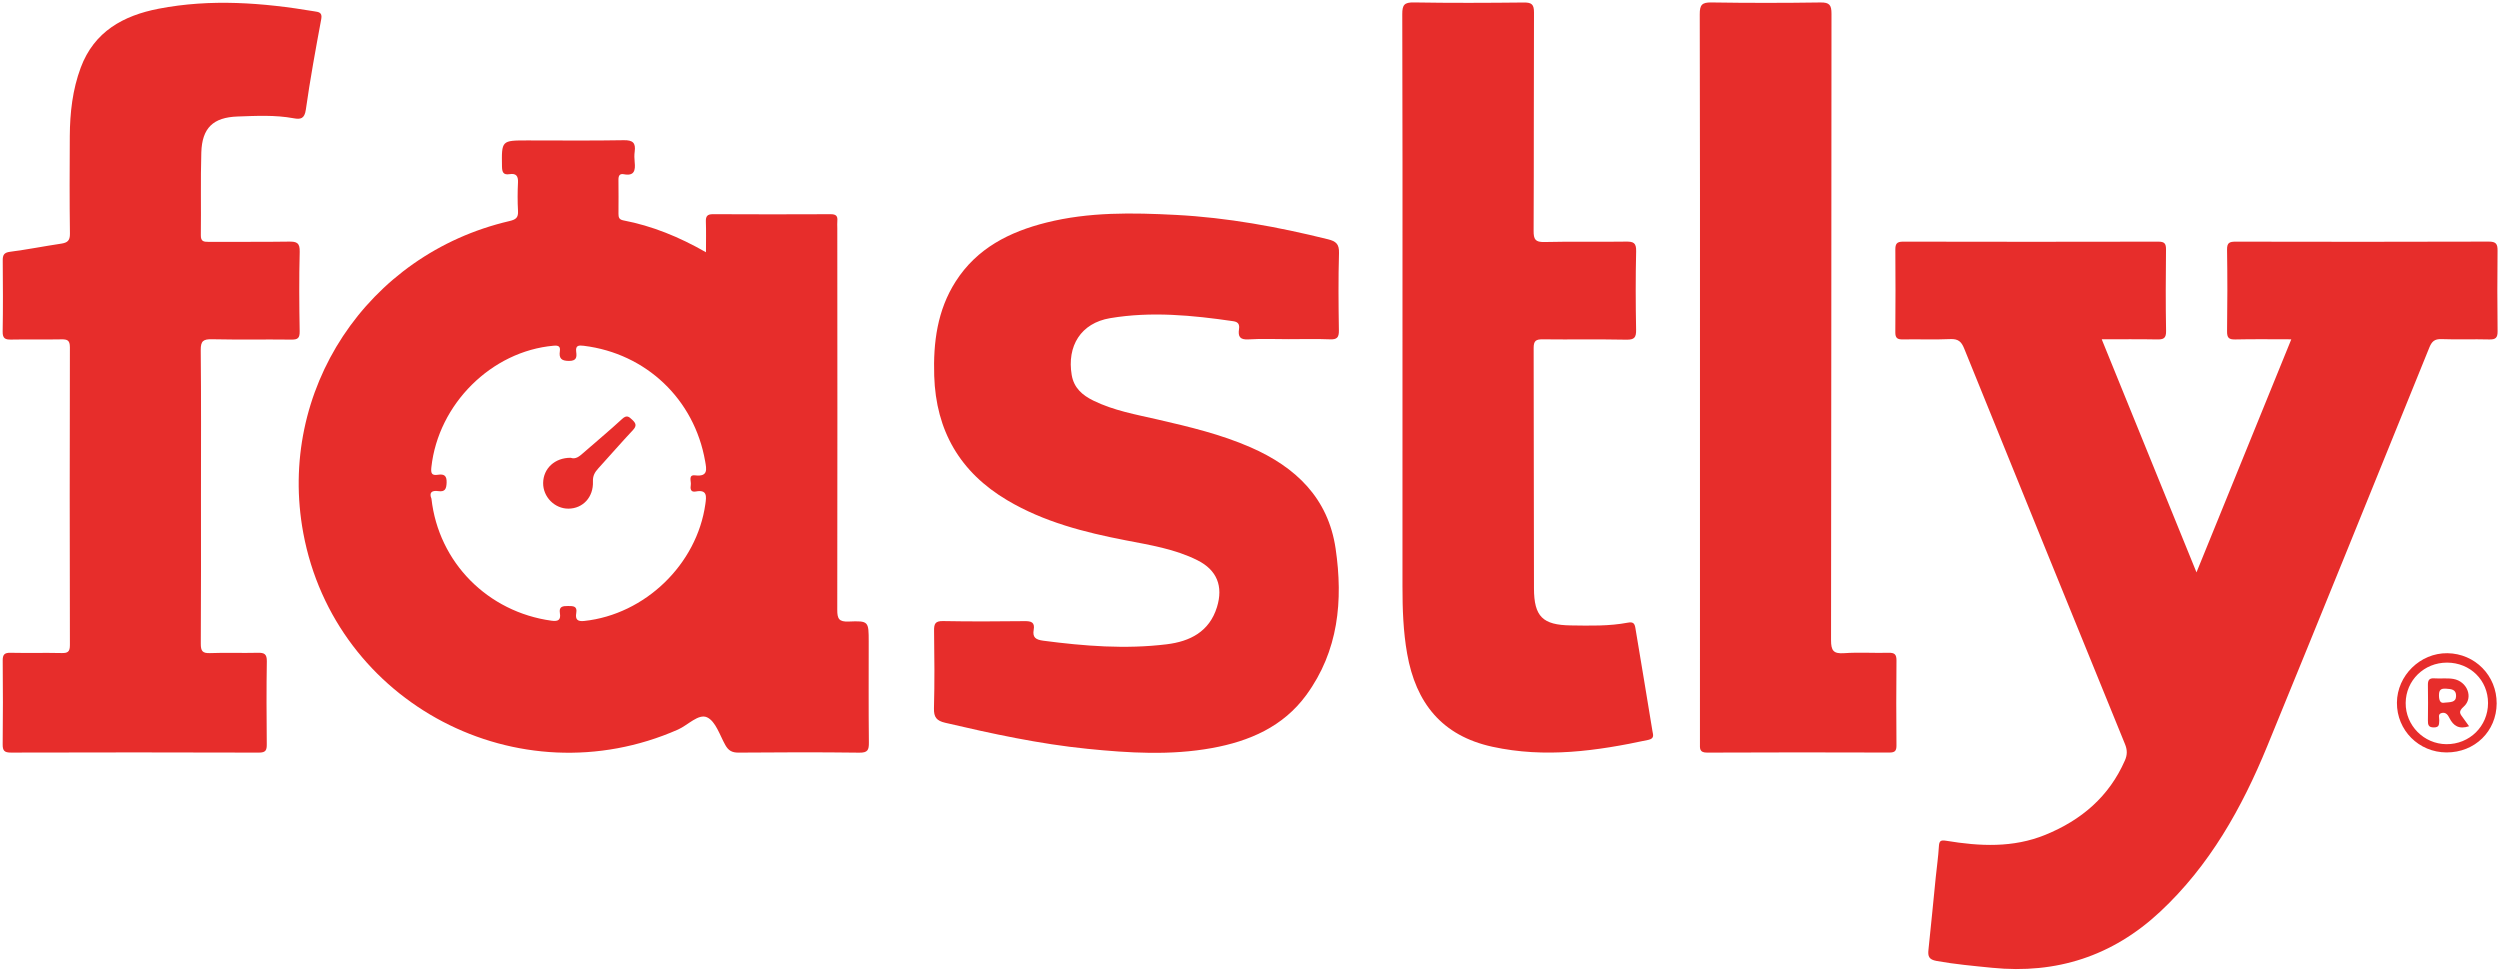
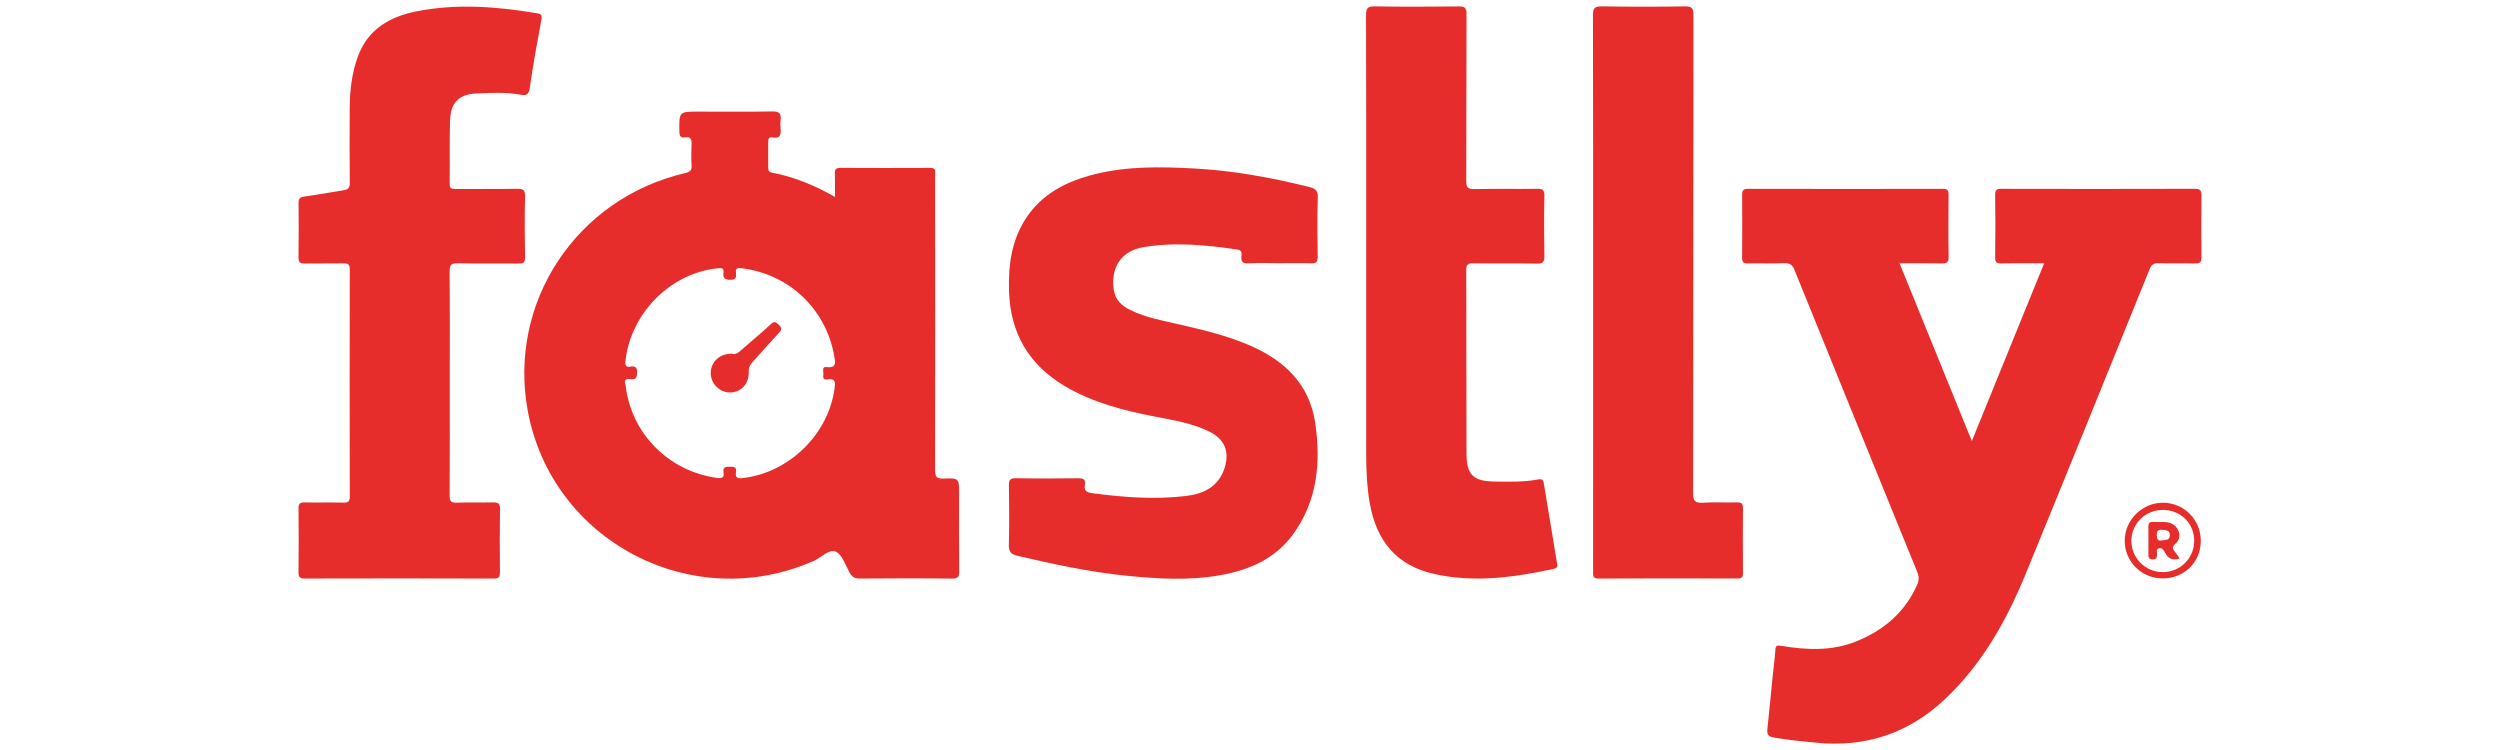
- <svg xmlns="http://www.w3.org/2000/svg" width="304px" height="118px" viewBox="0 0 304 118" version="1.1">
-   <defs />
-   <g id="Page-1" stroke="none" stroke-width="1" fill="none" fill-rule="evenodd">
-     <g id="Imported-Layers" fill="#E72D2B">
-       <path d="M85.846,30.673 C85.846,29.257 85.875,28.098 85.834,26.941 C85.811,26.279 86.02,26.042 86.708,26.045 C91.475,26.07 96.242,26.067 101.009,26.047 C101.621,26.045 101.882,26.235 101.82,26.854 C101.791,27.152 101.816,27.455 101.816,27.756 C101.823,43.22 101.841,58.684 101.811,74.148 C101.809,75.248 102.019,75.627 103.199,75.579 C105.633,75.478 105.635,75.553 105.635,78.046 C105.635,82.127 105.61,86.208 105.656,90.288 C105.666,91.193 105.521,91.538 104.493,91.524 C99.599,91.461 94.702,91.475 89.807,91.518 C89.007,91.525 88.57,91.263 88.194,90.59 C87.526,89.395 87.021,87.712 85.984,87.229 C84.94,86.743 83.651,88.183 82.44,88.716 C63.056,97.251 40.743,85.569 36.883,64.837 C33.661,47.528 44.601,30.929 61.94,26.884 C62.727,26.7 63.036,26.476 62.99,25.656 C62.925,24.5 62.931,23.336 62.988,22.179 C63.027,21.383 62.742,21.056 61.961,21.179 C61.21,21.297 61.053,20.95 61.042,20.245 C60.993,17.076 60.971,17.076 64.132,17.076 C68.041,17.076 71.949,17.119 75.856,17.049 C76.962,17.03 77.321,17.383 77.179,18.429 C77.122,18.851 77.132,19.291 77.177,19.716 C77.281,20.713 77.141,21.437 75.856,21.186 C75.34,21.085 75.198,21.387 75.204,21.861 C75.221,23.236 75.215,24.611 75.207,25.985 C75.205,26.409 75.272,26.698 75.793,26.797 C79.303,27.471 82.573,28.802 85.846,30.673 L85.846,30.673 Z M52.464,60.641 C53.325,68.387 59.316,74.421 67.076,75.479 C67.874,75.588 68.218,75.386 68.083,74.561 C67.946,73.728 68.449,73.689 69.082,73.69 C69.703,73.69 70.221,73.69 70.073,74.542 C69.939,75.319 70.211,75.598 71.045,75.509 C78.429,74.715 84.754,68.627 85.774,61.279 C85.895,60.404 86.037,59.493 84.609,59.766 C83.937,59.894 83.932,59.38 84.002,58.949 C84.07,58.523 83.655,57.7 84.533,57.804 C86.149,57.997 85.909,57.026 85.744,56.08 C84.434,48.551 78.562,42.98 70.987,42.048 C70.383,41.974 69.959,41.981 70.066,42.78 C70.152,43.425 70.116,43.893 69.181,43.889 C68.239,43.885 67.956,43.558 68.079,42.695 C68.162,42.111 67.894,41.989 67.329,42.038 C59.762,42.701 53.294,49.137 52.455,56.808 C52.373,57.561 52.496,57.847 53.255,57.731 C53.997,57.617 54.341,57.833 54.309,58.685 C54.282,59.433 54.129,59.84 53.301,59.721 C52.472,59.601 52.164,59.924 52.464,60.641 L52.464,60.641 Z" id="Fill-1" />
-       <path d="M255.57,41.259 C259.411,50.706 263.208,60.042 267.093,69.599 C270.967,60.077 274.767,50.738 278.622,41.26 C276.256,41.26 274.04,41.226 271.825,41.277 C271.047,41.295 270.799,41.099 270.811,40.285 C270.859,36.978 270.86,33.669 270.81,30.363 C270.798,29.525 271.093,29.384 271.846,29.386 C282.11,29.408 292.374,29.413 302.637,29.379 C303.531,29.376 303.711,29.681 303.703,30.482 C303.67,33.746 303.663,37.011 303.707,40.275 C303.718,41.086 303.461,41.298 302.68,41.277 C300.749,41.224 298.813,41.31 296.883,41.236 C296.039,41.203 295.703,41.532 295.406,42.263 C288.853,58.432 282.309,74.606 275.689,90.748 C272.61,98.256 268.692,105.253 262.664,110.875 C256.888,116.261 250.067,118.466 242.244,117.683 C239.985,117.456 237.726,117.257 235.485,116.851 C234.548,116.682 234.415,116.286 234.501,115.49 C234.815,112.547 235.092,109.601 235.389,106.656 C235.513,105.418 235.695,104.185 235.767,102.945 C235.806,102.256 235.963,102.121 236.685,102.241 C240.74,102.911 244.785,103.117 248.711,101.516 C253.095,99.729 256.469,96.868 258.397,92.45 C258.688,91.781 258.686,91.188 258.406,90.502 C251.868,74.465 245.343,58.422 238.841,42.37 C238.506,41.541 238.11,41.191 237.169,41.233 C235.241,41.32 233.305,41.237 231.373,41.272 C230.72,41.283 230.466,41.105 230.471,40.41 C230.501,37.059 230.498,33.709 230.474,30.358 C230.469,29.665 230.639,29.383 231.406,29.385 C241.756,29.408 252.105,29.408 262.455,29.386 C263.195,29.384 263.394,29.613 263.387,30.332 C263.353,33.639 263.335,36.948 263.395,40.254 C263.412,41.178 263.045,41.289 262.275,41.274 C260.094,41.232 257.911,41.259 255.57,41.259" id="Fill-2" />
-       <path d="M156.706,41.243 C155.074,41.243 153.437,41.17 151.812,41.27 C150.773,41.334 150.531,40.925 150.663,40.026 C150.74,39.497 150.617,39.154 149.974,39.06 C144.991,38.332 139.982,37.848 134.989,38.689 C131.429,39.289 129.726,42.078 130.32,45.603 C130.587,47.184 131.63,48.062 132.939,48.707 C135.421,49.93 138.133,50.404 140.797,51.018 C144.633,51.903 148.461,52.812 152.085,54.399 C157.558,56.796 161.51,60.559 162.411,66.713 C163.337,73.032 162.76,79.161 158.844,84.516 C156.025,88.371 151.924,90.138 147.37,90.964 C142.336,91.876 137.285,91.566 132.235,91.057 C126.384,90.468 120.657,89.226 114.942,87.89 C113.884,87.643 113.54,87.218 113.57,86.116 C113.655,82.983 113.626,79.845 113.583,76.71 C113.571,75.872 113.707,75.504 114.677,75.522 C117.982,75.585 121.29,75.567 124.596,75.53 C125.385,75.522 125.857,75.661 125.699,76.568 C125.537,77.494 125.916,77.785 126.859,77.909 C131.852,78.565 136.854,78.959 141.869,78.346 C144.691,78.001 147.056,76.825 147.983,73.826 C148.769,71.282 147.978,69.316 145.614,68.13 C142.865,66.75 139.851,66.278 136.87,65.699 C131.856,64.726 126.934,63.472 122.48,60.829 C116.736,57.421 113.807,52.377 113.6,45.707 C113.474,41.647 113.971,37.734 116.206,34.233 C118.79,30.186 122.742,28.193 127.237,27.066 C132.425,25.763 137.709,25.861 142.981,26.133 C149.244,26.456 155.393,27.587 161.479,29.095 C162.466,29.34 162.856,29.68 162.823,30.78 C162.728,33.912 162.762,37.051 162.809,40.185 C162.821,41.031 162.584,41.297 161.729,41.263 C160.057,41.196 158.38,41.243 156.706,41.243" id="Fill-3" />
-       <path d="M24.438,60.352 C24.438,66.324 24.457,72.296 24.417,78.267 C24.412,79.15 24.609,79.453 25.537,79.418 C27.468,79.342 29.403,79.428 31.335,79.379 C32.131,79.358 32.461,79.518 32.447,80.418 C32.392,83.768 32.407,87.119 32.439,90.47 C32.446,91.197 32.345,91.52 31.484,91.517 C21.433,91.484 11.383,91.487 1.333,91.514 C0.533,91.516 0.316,91.289 0.326,90.501 C0.367,87.107 0.361,83.713 0.329,80.319 C0.322,79.584 0.555,79.364 1.283,79.379 C3.344,79.424 5.407,79.365 7.468,79.41 C8.213,79.427 8.502,79.285 8.5,78.441 C8.47,66.37 8.47,54.298 8.499,42.226 C8.502,41.363 8.169,41.251 7.442,41.265 C5.424,41.305 3.404,41.252 1.387,41.293 C0.65,41.308 0.308,41.177 0.324,40.321 C0.375,37.443 0.357,34.564 0.333,31.686 C0.327,31.026 0.465,30.715 1.221,30.617 C3.301,30.349 5.362,29.938 7.438,29.628 C8.186,29.515 8.516,29.274 8.504,28.415 C8.45,24.463 8.464,20.511 8.487,16.558 C8.504,13.714 8.819,10.9 9.819,8.218 C11.452,3.836 15,1.889 19.3,1.059 C25.625,-0.162 31.942,0.324 38.238,1.38 C38.724,1.461 39.219,1.485 39.065,2.31 C38.385,5.974 37.711,9.642 37.19,13.33 C37.031,14.456 36.545,14.535 35.701,14.38 C33.442,13.963 31.163,14.089 28.892,14.167 C25.918,14.27 24.569,15.558 24.48,18.546 C24.38,21.894 24.466,25.247 24.422,28.598 C24.412,29.347 24.749,29.414 25.349,29.41 C28.613,29.39 31.878,29.434 35.141,29.38 C36.1,29.365 36.473,29.536 36.444,30.623 C36.359,33.843 36.385,37.067 36.44,40.288 C36.453,41.102 36.222,41.306 35.436,41.296 C32.214,41.256 28.992,41.324 25.772,41.253 C24.729,41.231 24.398,41.46 24.41,42.567 C24.469,48.495 24.438,54.424 24.438,60.352" id="Fill-4" />
-       <path d="M170.542,38.44 C170.542,26.201 170.558,13.962 170.516,1.724 C170.512,0.606 170.757,0.277 171.918,0.296 C176.382,0.372 180.848,0.354 185.313,0.305 C186.276,0.295 186.538,0.56 186.534,1.53 C186.497,10.376 186.531,19.223 186.488,28.069 C186.483,29.11 186.693,29.456 187.802,29.43 C191.106,29.349 194.413,29.433 197.718,29.38 C198.633,29.365 198.979,29.531 198.955,30.551 C198.881,33.727 198.892,36.906 198.95,40.083 C198.968,41.019 198.762,41.326 197.765,41.305 C194.375,41.237 190.982,41.302 187.591,41.262 C186.779,41.253 186.489,41.437 186.492,42.317 C186.527,52.065 186.497,61.813 186.531,71.561 C186.542,74.987 187.601,76.003 191.015,76.051 C193.331,76.083 195.658,76.151 197.945,75.715 C198.624,75.585 198.775,75.842 198.863,76.368 C199.558,80.548 200.262,84.726 200.939,88.908 C201.005,89.315 201.226,89.798 200.444,89.967 C194.164,91.32 187.884,92.207 181.472,90.805 C175.327,89.462 172.167,85.47 171.11,79.496 C170.629,76.779 170.54,74.04 170.541,71.292 C170.544,60.341 170.542,49.39 170.542,38.44" id="Fill-5" />
-       <path d="M206.716,45.93 C206.716,31.196 206.73,16.462 206.69,1.729 C206.686,0.596 206.959,0.28 208.107,0.298 C212.529,0.369 216.954,0.365 221.376,0.3 C222.468,0.285 222.711,0.618 222.709,1.664 C222.681,27.051 222.698,52.437 222.655,77.824 C222.653,79.114 222.938,79.519 224.252,79.426 C226.047,79.3 227.858,79.425 229.661,79.38 C230.387,79.361 230.619,79.58 230.612,80.319 C230.577,83.755 230.58,87.192 230.61,90.628 C230.616,91.295 230.434,91.512 229.748,91.509 C222.361,91.488 214.975,91.479 207.588,91.517 C206.624,91.522 206.712,91.008 206.713,90.388 C206.719,83.73 206.716,77.072 206.716,70.414 L206.716,45.93" id="Fill-6" />
-       <path d="M303.594,85.54 C303.576,88.928 300.936,91.506 297.498,91.496 C294.121,91.487 291.443,88.798 291.466,85.442 C291.488,82.147 294.3,79.391 297.6,79.43 C300.968,79.47 303.613,82.167 303.594,85.54 L303.594,85.54 Z M297.563,80.574 C294.773,80.569 292.553,82.731 292.53,85.477 C292.506,88.206 294.736,90.469 297.474,90.492 C300.299,90.516 302.542,88.307 302.545,85.496 C302.549,82.721 300.381,80.58 297.563,80.574 L297.563,80.574 Z" id="Fill-7" />
-       <path d="M69.394,55.667 C69.996,55.883 70.444,55.503 70.91,55.093 C72.487,53.704 74.111,52.367 75.653,50.942 C76.211,50.426 76.474,50.659 76.89,51.053 C77.338,51.477 77.446,51.783 76.97,52.292 C75.535,53.826 74.156,55.412 72.742,56.967 C72.328,57.422 72.073,57.858 72.101,58.546 C72.179,60.458 70.877,61.839 69.127,61.852 C67.444,61.863 66.023,60.421 66.046,58.724 C66.069,56.963 67.469,55.655 69.394,55.667" id="Fill-8" />
-       <path d="M300.239,88.31 C299.019,88.718 298.324,88.265 297.845,87.3 C297.674,86.955 297.43,86.602 296.962,86.688 C296.378,86.796 296.638,87.292 296.614,87.621 C296.581,88.065 296.646,88.447 295.975,88.456 C295.278,88.466 295.227,88.117 295.235,87.579 C295.255,86.164 295.258,84.748 295.234,83.333 C295.224,82.767 295.34,82.439 296.008,82.487 C296.776,82.543 297.565,82.431 298.317,82.556 C300.018,82.839 300.813,84.85 299.579,85.934 C298.884,86.545 299.155,86.813 299.503,87.285 C299.729,87.59 299.947,87.902 300.239,88.31 L300.239,88.31 Z M297.218,85.448 C297.994,85.368 298.641,85.438 298.66,84.644 C298.68,83.81 298.068,83.789 297.438,83.743 C296.776,83.696 296.572,83.919 296.579,84.587 C296.586,85.254 296.794,85.53 297.218,85.448 L297.218,85.448 Z" id="Fill-9" />
+ <svg xmlns="http://www.w3.org/2000/svg" width="300" height="90" viewBox="0 0 300 90" version="1.1" id="svg6468">
+   <defs id="defs6455" />
+   <g id="Page-1" stroke="none" stroke-width="1" fill="none" fill-rule="evenodd" transform="matrix(0.752712,0,0,0.752712,35.57606,0.5403586)">
+     <g id="Imported-Layers" fill="#e72d2b">
+       <path d="m 85.846,30.673 c 0,-1.416 0.029,-2.576 -0.012,-3.732 -0.024,-0.662 0.186,-0.899 0.874,-0.896 4.767,0.025 9.534,0.022 14.301,0.002 0.613,-0.002 0.873,0.188 0.812,0.807 -0.029,0.298 -0.005,0.601 -0.005,0.902 0.007,15.464 0.025,30.928 -0.005,46.392 -0.002,1.1 0.208,1.48 1.389,1.431 2.433,-0.101 2.436,-0.026 2.436,2.467 0,4.081 -0.026,8.162 0.02,12.242 0.01,0.905 -0.135,1.249 -1.162,1.236 -4.895,-0.063 -9.791,-0.05 -14.686,-0.007 -0.8,0.007 -1.237,-0.255 -1.613,-0.927 -0.668,-1.196 -1.173,-2.879 -2.21,-3.362 -1.044,-0.486 -2.333,0.954 -3.544,1.488 -19.384,8.535 -41.697,-3.147 -45.557,-23.88 -3.222,-17.309 7.718,-33.908 25.057,-37.953 0.787,-0.183 1.097,-0.407 1.05,-1.227 -0.065,-1.156 -0.059,-2.321 -0.002,-3.477 0.039,-0.796 -0.246,-1.123 -1.027,-1 -0.751,0.118 -0.908,-0.229 -0.919,-0.934 -0.049,-3.169 -0.071,-3.169 3.09,-3.169 3.908,0 7.817,0.042 11.724,-0.027 1.106,-0.02 1.465,0.334 1.323,1.38 -0.057,0.422 -0.047,0.862 -0.002,1.287 0.105,0.997 -0.036,1.721 -1.321,1.47 -0.516,-0.101 -0.657,0.202 -0.652,0.676 0.017,1.375 0.01,2.749 0.003,4.124 -0.002,0.424 0.065,0.713 0.586,0.812 3.51,0.674 6.78,2.005 10.053,3.876 z M 52.464,60.641 c 0.861,7.747 6.852,13.781 14.612,14.838 0.797,0.109 1.142,-0.093 1.006,-0.918 -0.137,-0.833 0.366,-0.872 1,-0.871 0.621,4.54e-4 1.139,0 0.991,0.852 -0.135,0.777 0.138,1.056 0.971,0.967 7.384,-0.793 13.709,-6.881 14.729,-14.229 0.122,-0.875 0.263,-1.786 -1.165,-1.513 -0.672,0.128 -0.677,-0.386 -0.608,-0.817 0.069,-0.426 -0.346,-1.249 0.531,-1.145 1.616,0.192 1.376,-0.778 1.211,-1.724 -1.31,-7.53 -7.182,-13.1 -14.757,-14.032 -0.604,-0.074 -1.027,-0.067 -0.921,0.731 0.086,0.645 0.049,1.114 -0.885,1.11 -0.942,-0.004 -1.225,-0.331 -1.102,-1.194 0.083,-0.584 -0.185,-0.706 -0.75,-0.657 -7.567,0.663 -14.035,7.099 -14.874,14.77 -0.083,0.753 0.04,1.038 0.8,0.922 0.742,-0.113 1.085,0.102 1.054,0.954 -0.027,0.748 -0.181,1.155 -1.009,1.036 -0.829,-0.119 -1.137,0.203 -0.837,0.92 z" id="Fill-1" />
+       <path d="m 255.57,41.259 c 3.841,9.446 7.638,18.783 11.523,28.34 3.874,-9.523 7.673,-18.861 11.529,-28.34 -2.367,0 -4.583,-0.033 -6.797,0.018 -0.778,0.018 -1.027,-0.178 -1.015,-0.993 0.048,-3.307 0.05,-6.615 -4.5e-4,-9.922 -0.013,-0.838 0.282,-0.979 1.035,-0.977 10.264,0.022 20.528,0.028 30.792,-0.007 0.893,-0.003 1.074,0.302 1.065,1.103 -0.033,3.265 -0.04,6.529 0.005,9.794 0.011,0.811 -0.246,1.023 -1.028,1.002 -1.931,-0.053 -3.867,0.034 -5.796,-0.041 -0.844,-0.032 -1.181,0.296 -1.477,1.027 -6.553,16.17 -13.097,32.343 -19.717,48.485 -3.079,7.508 -6.997,14.505 -13.025,20.127 -5.776,5.386 -12.596,7.591 -20.42,6.808 -2.259,-0.226 -4.518,-0.426 -6.759,-0.831 -0.936,-0.17 -1.069,-0.565 -0.984,-1.362 0.314,-2.943 0.591,-5.889 0.888,-8.834 0.124,-1.237 0.307,-2.47 0.378,-3.71 0.04,-0.689 0.196,-0.824 0.918,-0.705 4.055,0.67 8.1,0.877 12.027,-0.724 4.383,-1.788 7.757,-4.648 9.685,-9.066 0.291,-0.669 0.289,-1.262 0.01,-1.948 -6.539,-16.037 -13.064,-32.08 -19.565,-48.132 -0.336,-0.829 -0.732,-1.179 -1.672,-1.137 -1.928,0.087 -3.864,0.004 -5.796,0.039 -0.654,0.011 -0.908,-0.167 -0.902,-0.862 0.029,-3.35 0.027,-6.701 0.002,-10.051 -0.005,-0.693 0.165,-0.975 0.932,-0.974 10.35,0.024 20.7,0.023 31.05,9.08e-4 0.74,-0.001 0.938,0.227 0.931,0.946 -0.034,3.307 -0.051,6.616 0.009,9.922 0.017,0.924 -0.35,1.034 -1.12,1.019 -2.181,-0.041 -4.364,-0.015 -6.705,-0.015" id="Fill-2" />
+       <path d="m 156.706,41.243 c -1.632,0 -3.268,-0.073 -4.894,0.026 -1.039,0.064 -1.28,-0.344 -1.149,-1.244 0.077,-0.529 -0.046,-0.872 -0.689,-0.966 -4.983,-0.728 -9.993,-1.212 -14.985,-0.371 -3.56,0.6 -5.263,3.389 -4.669,6.914 0.267,1.581 1.31,2.459 2.619,3.104 2.482,1.223 5.194,1.697 7.859,2.311 3.836,0.885 7.664,1.794 11.287,3.381 5.473,2.397 9.425,6.161 10.326,12.314 0.926,6.319 0.349,12.448 -3.567,17.803 -2.819,3.855 -6.92,5.622 -11.474,6.448 -5.033,0.912 -10.085,0.602 -15.135,0.093 -5.851,-0.589 -11.578,-1.831 -17.293,-3.166 -1.059,-0.247 -1.402,-0.672 -1.373,-1.775 0.085,-3.133 0.056,-6.271 0.013,-9.406 -0.011,-0.837 0.125,-1.206 1.094,-1.187 3.305,0.063 6.613,0.045 9.919,0.008 0.789,-0.009 1.261,0.131 1.103,1.038 -0.162,0.926 0.217,1.216 1.161,1.34 4.993,0.656 9.994,1.05 15.009,0.438 2.823,-0.345 5.188,-1.521 6.114,-4.52 0.786,-2.544 -0.005,-4.509 -2.369,-5.696 -2.75,-1.38 -5.763,-1.852 -8.744,-2.431 -5.014,-0.973 -9.936,-2.227 -14.39,-4.87 -5.744,-3.409 -8.673,-8.452 -8.88,-15.123 -0.126,-4.06 0.371,-7.973 2.606,-11.474 2.584,-4.047 6.536,-6.039 11.031,-7.167 5.188,-1.302 10.472,-1.205 15.744,-0.933 6.264,0.323 12.413,1.454 18.498,2.962 0.987,0.245 1.378,0.585 1.344,1.685 -0.095,3.132 -0.062,6.271 -0.015,9.406 0.013,0.846 -0.225,1.112 -1.079,1.077 -1.672,-0.067 -3.349,-0.02 -5.024,-0.02" id="Fill-3" />
+       <path d="m 24.438,60.352 c 0,5.972 0.019,11.943 -0.02,17.915 -0.005,0.883 0.192,1.186 1.12,1.151 1.93,-0.075 3.866,0.01 5.797,-0.039 0.796,-0.02 1.127,0.14 1.112,1.039 -0.054,3.35 -0.04,6.701 -0.008,10.052 0.007,0.727 -0.094,1.05 -0.956,1.047 -10.05,-0.033 -20.1,-0.03 -30.15,-0.004 -0.8,0.002 -1.017,-0.225 -1.007,-1.013 0.041,-3.393 0.035,-6.788 0.003,-10.182 -0.007,-0.735 0.226,-0.955 0.954,-0.94 2.061,0.044 4.124,-0.014 6.184,0.031 0.745,0.016 1.035,-0.125 1.032,-0.969 C 8.47,66.37 8.47,54.298 8.499,42.226 8.502,41.363 8.169,41.251 7.442,41.265 5.424,41.305 3.404,41.252 1.387,41.293 0.65,41.308 0.308,41.177 0.324,40.321 c 0.052,-2.877 0.033,-5.757 0.009,-8.634 -0.005,-0.66 0.132,-0.971 0.888,-1.069 2.08,-0.269 4.142,-0.679 6.217,-0.99 0.748,-0.112 1.078,-0.354 1.066,-1.213 -0.054,-3.952 -0.039,-7.904 -0.016,-11.857 0.017,-2.844 0.331,-5.658 1.331,-8.34 1.633,-4.382 5.181,-6.329 9.481,-7.159 6.325,-1.221 12.642,-0.736 18.938,0.32 0.486,0.082 0.981,0.105 0.828,0.93 -0.68,3.663 -1.354,7.331 -1.875,11.02 -0.159,1.126 -0.645,1.205 -1.489,1.05 -2.259,-0.416 -4.538,-0.291 -6.809,-0.212 -2.974,0.103 -4.323,1.391 -4.412,4.379 -0.1,3.348 -0.014,6.701 -0.058,10.052 -0.01,0.749 0.327,0.816 0.927,0.812 3.264,-0.02 6.529,0.024 9.792,-0.03 0.959,-0.015 1.331,0.156 1.302,1.243 -0.085,3.22 -0.059,6.444 -0.004,9.665 0.014,0.814 -0.218,1.018 -1.004,1.008 -3.221,-0.041 -6.443,0.028 -9.663,-0.043 -1.043,-0.023 -1.374,0.206 -1.363,1.314 0.059,5.928 0.028,11.857 0.028,17.785" id="Fill-4" />
+       <path d="m 170.542,38.44 c 0,-12.239 0.015,-24.478 -0.026,-36.716 -0.004,-1.117 0.241,-1.447 1.402,-1.427 4.464,0.076 8.929,0.058 13.394,0.009 0.963,-0.011 1.226,0.255 1.222,1.225 -0.038,8.846 -0.004,17.692 -0.047,26.538 -0.005,1.042 0.205,1.388 1.314,1.361 3.304,-0.081 6.611,0.003 9.916,-0.05 0.914,-0.015 1.261,0.151 1.237,1.171 -0.074,3.176 -0.063,6.356 -0.005,9.533 0.017,0.936 -0.188,1.243 -1.185,1.222 -3.39,-0.069 -6.783,-0.003 -10.174,-0.043 -0.812,-0.009 -1.102,0.174 -1.099,1.055 0.035,9.748 0.005,19.496 0.039,29.244 0.011,3.426 1.07,4.442 4.484,4.49 2.316,0.032 4.643,0.1 6.93,-0.336 0.679,-0.13 0.83,0.128 0.918,0.654 0.696,4.179 1.399,8.358 2.076,12.54 0.066,0.407 0.287,0.89 -0.495,1.059 -6.28,1.353 -12.56,2.24 -18.972,0.838 -6.145,-1.343 -9.306,-5.335 -10.362,-11.309 -0.48,-2.717 -0.57,-5.456 -0.569,-8.204 0.003,-10.951 0.001,-21.901 0.001,-32.852" id="Fill-5" />
+       <path d="m 206.716,45.93 c 0,-14.734 0.014,-29.467 -0.027,-44.201 -0.003,-1.132 0.27,-1.449 1.417,-1.431 4.422,0.071 8.847,0.067 13.269,0.002 1.092,-0.016 1.335,0.317 1.334,1.364 -0.029,25.386 -0.011,50.773 -0.054,76.159 -0.002,1.291 0.282,1.696 1.597,1.603 1.795,-0.127 3.606,-9.08e-4 5.408,-0.047 0.726,-0.018 0.958,0.2 0.951,0.939 -0.035,3.436 -0.032,6.873 -0.002,10.309 0.006,0.667 -0.176,0.884 -0.862,0.881 -7.386,-0.022 -14.773,-0.031 -22.159,0.008 -0.964,0.005 -0.876,-0.509 -0.876,-1.129 0.006,-6.658 0.004,-13.316 0.004,-19.974 V 45.93" id="Fill-6" />
+       <path d="m 303.594,85.54 c -0.019,3.388 -2.658,5.966 -6.097,5.956 -3.376,-0.009 -6.054,-2.698 -6.031,-6.054 0.022,-3.295 2.834,-6.051 6.134,-6.012 3.368,0.04 6.013,2.737 5.994,6.11 z m -6.031,-4.966 c -2.79,-0.005 -5.01,2.157 -5.034,4.902 -0.024,2.729 2.207,4.992 4.944,5.015 2.825,0.024 5.068,-2.185 5.071,-4.995 0.004,-2.775 -2.164,-4.917 -4.982,-4.922 z" id="Fill-7" />
+       <path d="m 69.394,55.667 c 0.603,0.216 1.05,-0.164 1.516,-0.574 1.577,-1.389 3.201,-2.726 4.744,-4.151 0.557,-0.515 0.82,-0.283 1.237,0.111 0.448,0.424 0.555,0.731 0.079,1.239 -1.435,1.534 -2.814,3.12 -4.228,4.675 -0.414,0.455 -0.669,0.891 -0.641,1.579 0.079,1.912 -1.223,3.293 -2.974,3.305 -1.683,0.012 -3.104,-1.431 -3.081,-3.127 0.024,-1.761 1.424,-3.069 3.348,-3.057" id="Fill-8" />
+       <path d="m 300.239,88.31 c -1.22,0.408 -1.915,-0.044 -2.394,-1.01 -0.171,-0.344 -0.415,-0.698 -0.883,-0.611 -0.584,0.108 -0.324,0.604 -0.348,0.933 -0.033,0.443 0.032,0.826 -0.639,0.835 -0.696,0.01 -0.748,-0.34 -0.74,-0.877 0.02,-1.415 0.023,-2.831 -9.1e-4,-4.246 -0.01,-0.566 0.106,-0.894 0.774,-0.846 0.768,0.056 1.557,-0.057 2.31,0.069 1.7,0.283 2.496,2.294 1.262,3.378 -0.696,0.611 -0.424,0.879 -0.076,1.351 0.226,0.306 0.444,0.617 0.736,1.025 z m -3.021,-2.862 c 0.776,-0.079 1.423,-0.01 1.442,-0.804 0.02,-0.834 -0.592,-0.855 -1.222,-0.9 -0.662,-0.048 -0.866,0.176 -0.859,0.844 0.007,0.667 0.215,0.943 0.639,0.861 z" id="Fill-9" />
    </g>
  </g>
</svg>
